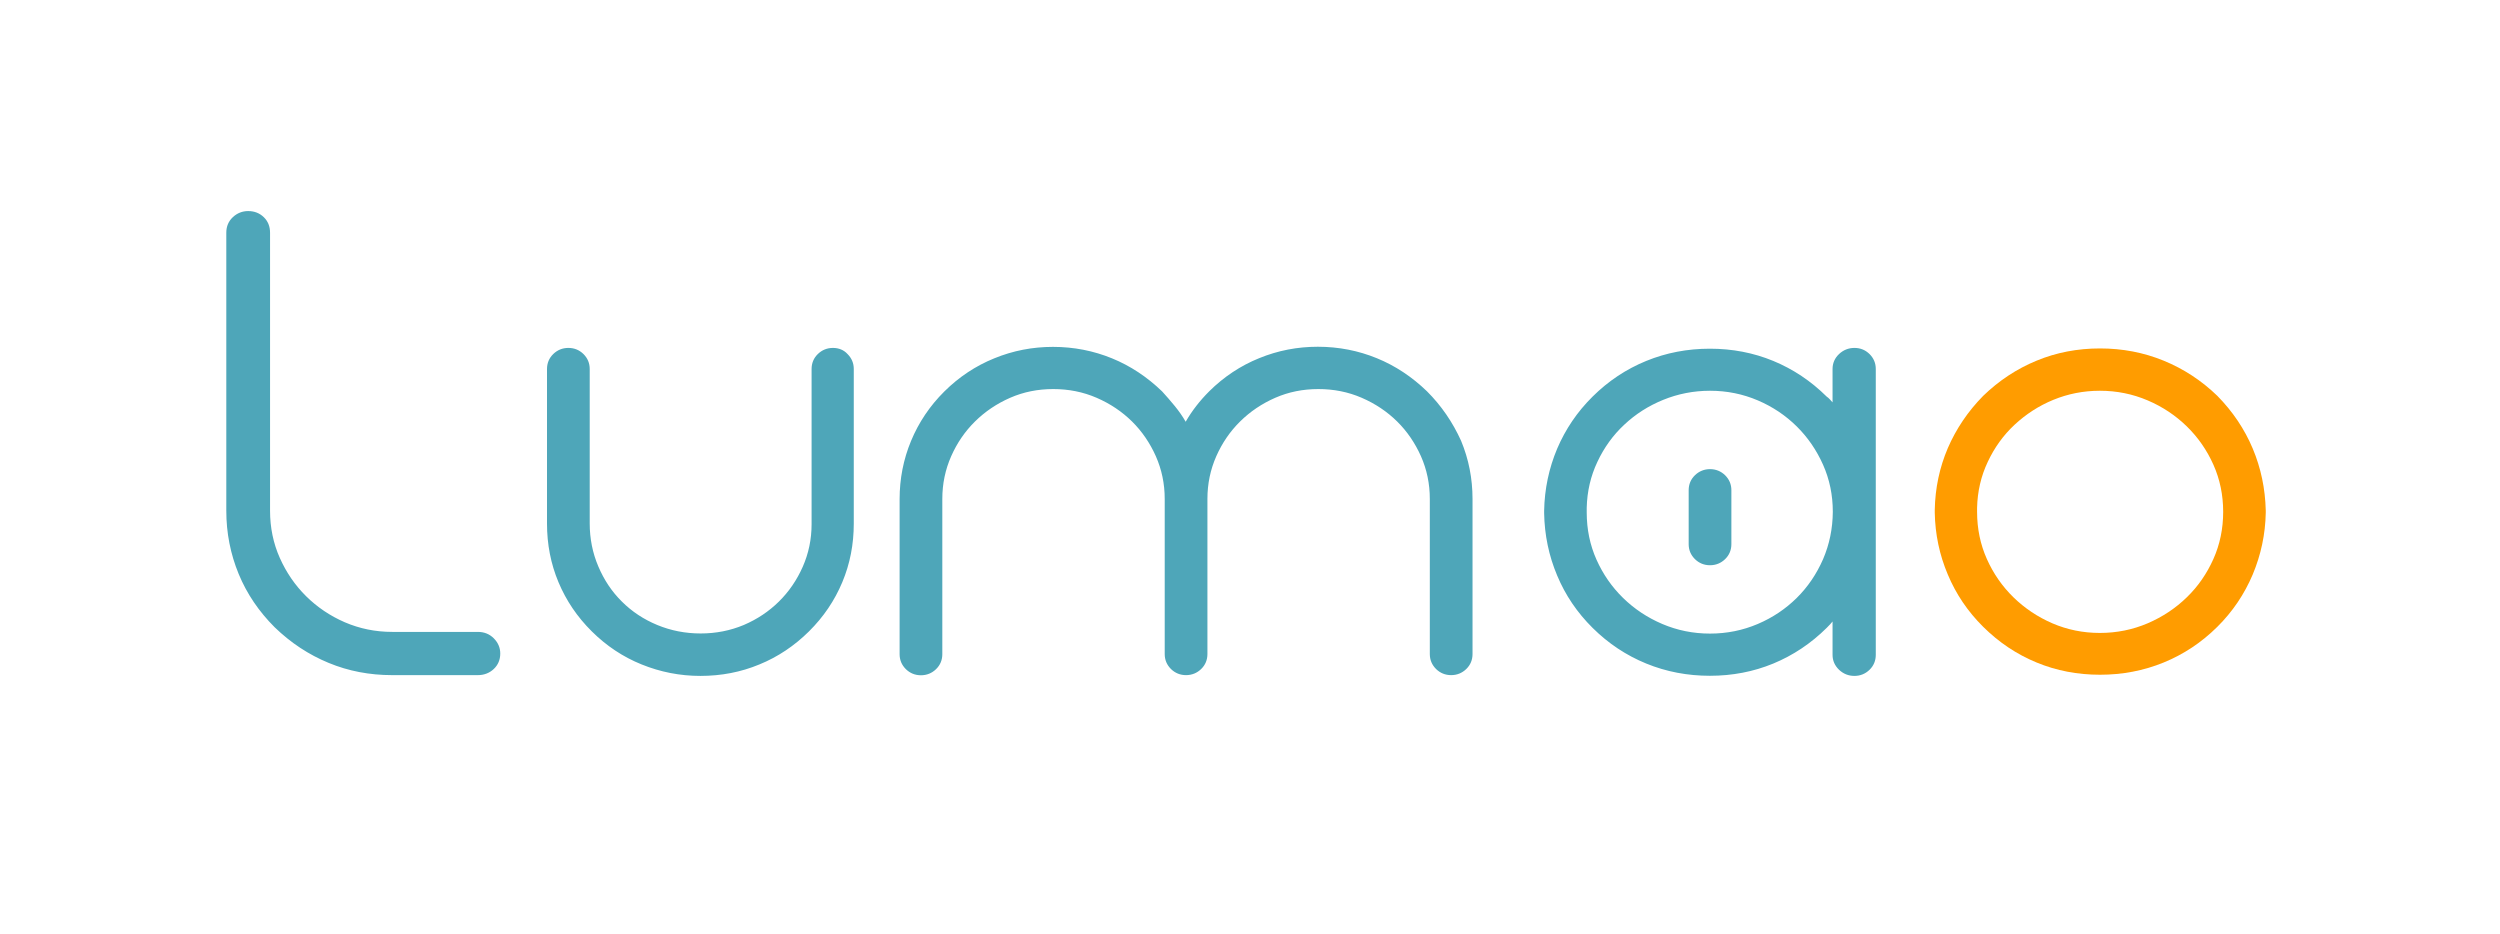
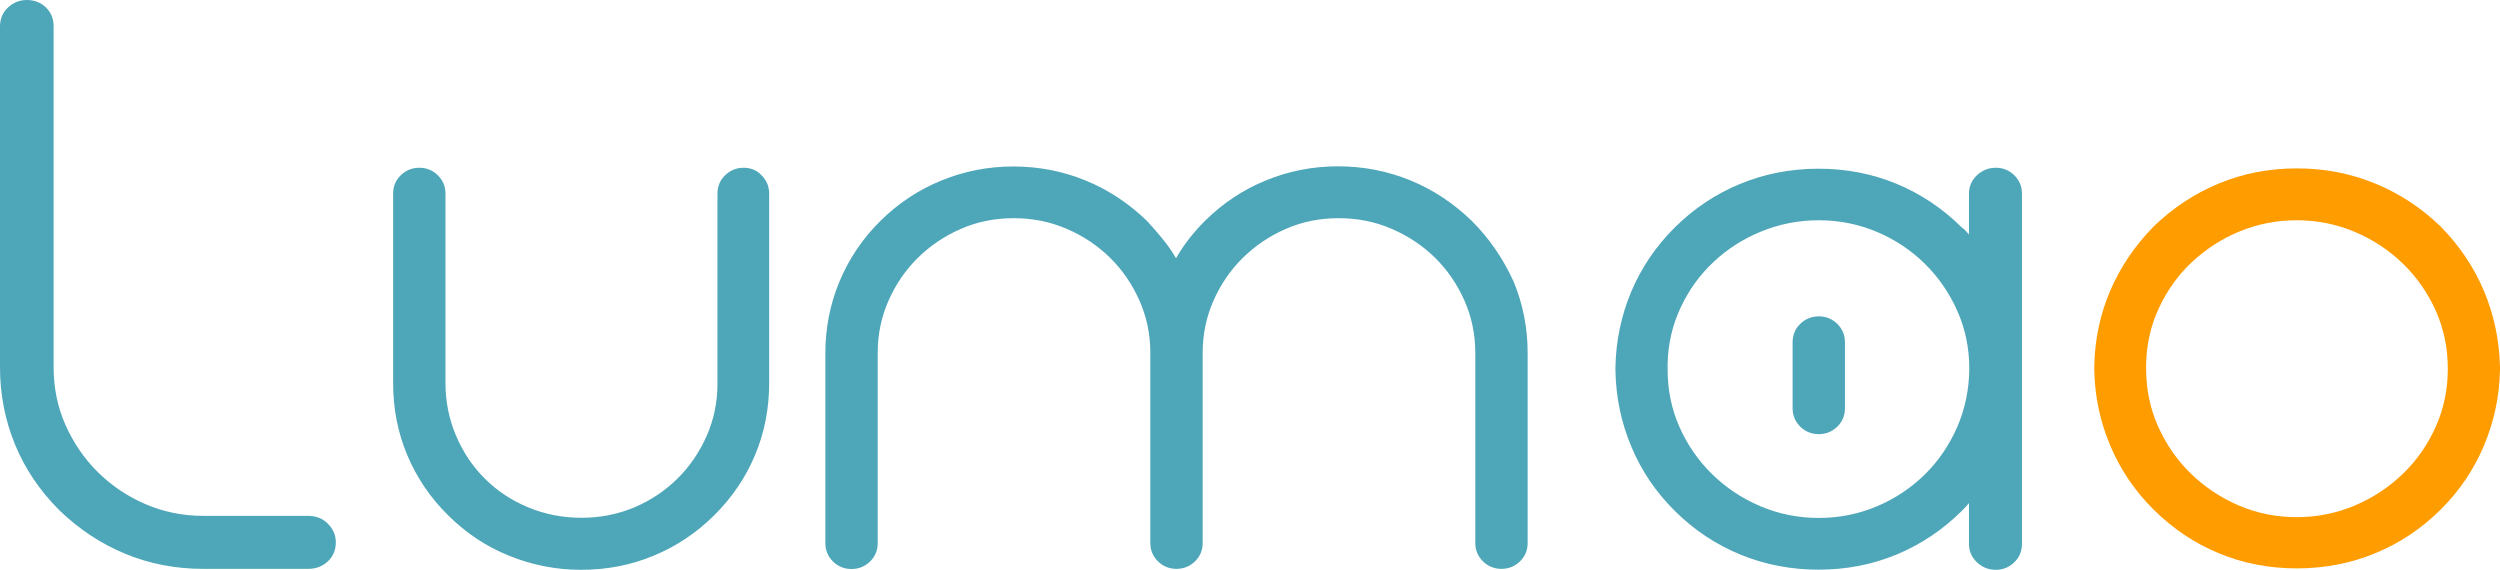
- <svg xmlns="http://www.w3.org/2000/svg" version="1.1" x="0px" y="0px" viewBox="0 0 1920 717" style="enable-background:new 0 0 1920 717;" xml:space="preserve">
+ <svg xmlns="http://www.w3.org/2000/svg" version="1.1" x="0px" y="0px" viewBox="173.8 162.1 1566.3 357" style="enable-background:new 0 0 1920 717;" xml:space="preserve">
  <style type="text/css">
	.st0{enable-background:new    ;}
	.st1{fill-rule:evenodd;clip-rule:evenodd;fill:#FF9C00;}
	.st2{fill-rule:evenodd;clip-rule:evenodd;fill:#4EA6B9;}
</style>
  <g id="O_1_" class="st0">
    <g id="O">
      <g>
        <path class="st1" d="M1730.1,344.5c-6.3-15-15.4-28.5-27.2-40.5c-12.1-11.7-25.8-20.7-41.2-27c-15.4-6.3-31.7-9.4-48.9-9.4     s-33.5,3.1-48.7,9.4c-15.3,6.3-28.9,15.3-41,27c-11.8,12-20.8,25.4-27.2,40.2c-6.3,14.8-9.7,30.6-10,47.4v2.2     c0.3,16.5,3.6,32.3,10,47.4c6.3,15.1,15.4,28.5,27.2,40.2c12.1,12,25.7,21.1,41,27.4c15.2,6.3,31.5,9.4,48.7,9.4     s33.5-3.1,48.9-9.4c15.4-6.3,29.1-15.4,41.2-27.4c11.8-11.7,20.8-25.1,27.2-40.2c6.3-15.1,9.7-30.9,10-47.4v-1.8     C1739.7,375.4,1736.4,359.5,1730.1,344.5z M1699.9,429.3c-5,11.2-11.8,21.1-20.4,29.4c-8.6,8.4-18.7,15.1-30.1,20     c-11.5,4.9-23.7,7.4-36.7,7.4c-13,0-25.1-2.5-36.5-7.4c-11.3-4.9-21.3-11.6-29.9-20c-8.6-8.4-15.4-18.2-20.4-29.4     c-5-11.2-7.5-23.3-7.5-36.2V390c0.3-12.6,3-24.3,8.2-35.3c5.1-10.9,12-20.5,20.6-28.5s18.5-14.5,29.7-19.1     c11.2-4.6,23.1-7,35.8-7c13,0,25.2,2.5,36.7,7.4c11.5,4.9,21.5,11.6,30.1,20c8.6,8.4,15.4,18.2,20.4,29.4     c5,11.2,7.5,23.3,7.5,36.2C1707.4,406,1704.9,418.1,1699.9,429.3z" />
      </g>
    </g>
  </g>
  <g id="LUMA_1_" class="st0">
    <g id="LUMA">
      <g>
        <path class="st2" d="M367,485.3h-65.7c-13,0-25.1-2.5-36.5-7.4c-11.3-4.9-21.2-11.6-29.7-20c-8.5-8.4-15.2-18.2-20.2-29.4     c-5-11.2-7.5-23.3-7.5-36.2V178.7c0-4.8-1.6-8.8-4.8-11.9c-3.2-3.1-7.2-4.7-12-4.7c-4.5,0-8.5,1.6-11.8,4.7     c-3.3,3.1-5,7.1-5,11.9v213.5c0,17.1,3.2,33.3,9.5,48.6c6.3,15.3,15.6,28.9,27.6,40.9c12.4,12,26.2,21.1,41.5,27.4     c15.2,6.3,31.5,9.4,48.7,9.4H367c4.8,0,8.9-1.6,12.2-4.7c3.3-3.1,5-7.1,5-11.9c0-4.5-1.7-8.4-5-11.7     C375.9,486.9,371.8,485.3,367,485.3z M639.7,267.2c-4.5,0-8.4,1.6-11.6,4.7c-3.2,3.1-4.8,7-4.8,11.5v119.1     c0,11.7-2.3,22.6-6.8,32.8c-4.5,10.2-10.6,19.1-18.3,26.7c-7.7,7.6-16.7,13.6-27,18c-10.3,4.3-21.3,6.5-33.1,6.5     c-11.8,0-22.9-2.2-33.3-6.5c-10.4-4.3-19.5-10.3-27.2-18c-7.7-7.6-13.7-16.6-18.1-27c-4.4-10.3-6.6-21.4-6.6-33V283.4     c0-4.5-1.6-8.3-4.8-11.5c-3.2-3.1-7-4.7-11.6-4.7c-4.5,0-8.4,1.6-11.6,4.7c-3.2,3.1-4.8,7-4.8,11.5v118.7c0,15.9,2.9,30.9,8.8,45     c5.9,14.1,14.4,26.7,25.6,37.8c11.2,11.1,23.9,19.6,38.3,25.4c14.3,5.8,29.4,8.8,45.1,8.8c16,0,31.1-2.9,45.3-8.8     c14.2-5.8,26.9-14.3,38.1-25.4c11.2-11.1,19.7-23.7,25.6-37.8c5.9-14.1,8.8-29.1,8.8-45V283.4c0-4.5-1.6-8.3-4.8-11.5     C648.1,268.8,644.2,267.2,639.7,267.2z M1095.9,300.5c-11.5-11.1-24.3-19.6-38.5-25.4c-14.2-5.8-29.3-8.8-45.3-8.8     c-15.7,0-30.7,2.9-45.1,8.8c-14.3,5.8-27.1,14.3-38.3,25.4c-7.2,7.2-13.3,15-18.1,23.4c-2.4-4.2-5.2-8.2-8.4-12.1     c-3.2-3.9-6.4-7.6-9.7-11.2c-11.5-11.1-24.3-19.6-38.5-25.4c-14.2-5.8-29.3-8.8-45.3-8.8c-15.7,0-30.7,2.9-45.1,8.8     c-14.3,5.8-27.1,14.3-38.3,25.4c-11.2,11.1-19.7,23.8-25.6,38c-5.9,14.2-8.8,29.2-8.8,44.7v119.1c0,4.5,1.6,8.3,4.8,11.5     c3.2,3.1,7,4.7,11.6,4.7c4.5,0,8.4-1.6,11.6-4.7c3.2-3.1,4.8-7,4.8-11.5V383.2c0-11.7,2.3-22.6,6.8-32.8     c4.5-10.2,10.6-19.1,18.3-26.7c7.7-7.6,16.7-13.7,27-18.2c10.3-4.5,21.3-6.7,33.1-6.7c11.8,0,22.9,2.2,33.3,6.7     c10.4,4.5,19.5,10.6,27.2,18.2c7.7,7.6,13.8,16.6,18.3,26.7c4.5,10.2,6.8,21.1,6.8,32.8v119.1c0,4.5,1.6,8.3,4.8,11.5     c3.2,3.1,7,4.7,11.6,4.7c4.5,0,8.4-1.6,11.6-4.7c3.2-3.1,4.8-7,4.8-11.5V383.2c0-11.7,2.3-22.6,6.8-32.8     c4.5-10.2,10.6-19.1,18.3-26.7c7.7-7.6,16.7-13.7,27-18.2c10.3-4.5,21.3-6.7,33.1-6.7c11.8,0,22.9,2.2,33.3,6.7     c10.4,4.5,19.5,10.6,27.2,18.2c7.7,7.6,13.8,16.6,18.3,26.7c4.5,10.2,6.8,21.1,6.8,32.8v119.1c0,4.5,1.6,8.3,4.8,11.5     c3.2,3.1,7,4.7,11.6,4.7c4.5,0,8.4-1.6,11.6-4.7c3.2-3.1,4.8-7,4.8-11.5V383.2c0-15.6-2.9-30.5-8.8-44.7     C1115.6,324.2,1107,311.6,1095.9,300.5z M1435.8,271.9c-3.2-3.1-7-4.7-11.6-4.7c-4.5,0-8.5,1.6-11.8,4.7c-3.3,3.1-5,7-5,11.5V309     c-0.6-0.6-1.3-1.4-2-2.2c-0.8-0.9-1.6-1.6-2.5-2.2c-12.1-12-25.8-21.1-41-27.4c-15.3-6.3-31.5-9.4-48.7-9.4     c-17.2,0-33.5,3.1-48.9,9.4c-15.4,6.3-29.1,15.4-41.2,27.4c-11.8,11.7-20.8,25-27.2,40c-6.3,15-9.7,30.9-10,47.7v1.8     c0.3,16.8,3.6,32.7,10,47.9c6.3,15.1,15.4,28.5,27.2,40.2c12.1,12,25.8,21.1,41.2,27.4c15.4,6.3,31.7,9.4,48.9,9.4     c17.2,0,33.4-3.1,48.7-9.4c15.2-6.3,28.9-15.4,41-27.4c2.1-2.1,3.6-3.7,4.5-4.9v25.6c0,4.5,1.7,8.3,5,11.5     c3.3,3.1,7.2,4.7,11.8,4.7c4.5,0,8.4-1.6,11.6-4.7c3.2-3.1,4.8-7,4.8-11.5V283.4C1440.6,278.9,1439,275.1,1435.8,271.9z      M1400.1,429.5c-5,11.4-11.7,21.3-20.2,29.7c-8.5,8.4-18.4,15.1-29.9,20c-11.5,4.9-23.7,7.4-36.7,7.4c-13,0-25.2-2.5-36.7-7.4     c-11.5-4.9-21.5-11.6-30.1-20c-8.6-8.4-15.4-18.2-20.4-29.4c-5-11.2-7.5-23.3-7.5-36.2V390c0.3-12.6,3-24.3,8.2-35.3     c5.1-10.9,12-20.5,20.6-28.5c8.6-8.1,18.6-14.5,29.9-19.1c11.3-4.6,23.3-7,36-7c13,0,25.2,2.5,36.7,7.4     c11.5,4.9,21.4,11.6,29.9,20c8.5,8.4,15.2,18.2,20.2,29.4c5,11.2,7.5,23.3,7.5,36.2C1407.5,406,1405,418.1,1400.1,429.5z      M1313.3,360.3c-4.5,0-8.4,1.6-11.6,4.7c-3.2,3.1-4.8,7-4.8,11.5v41.4c0,4.5,1.6,8.3,4.8,11.5c3.2,3.1,7,4.7,11.6,4.7     c4.5,0,8.4-1.6,11.6-4.7c3.2-3.1,4.8-7,4.8-11.5v-41.4c0-4.5-1.6-8.3-4.8-11.5C1321.7,361.9,1317.8,360.3,1313.3,360.3z" />
      </g>
    </g>
  </g>
</svg>
